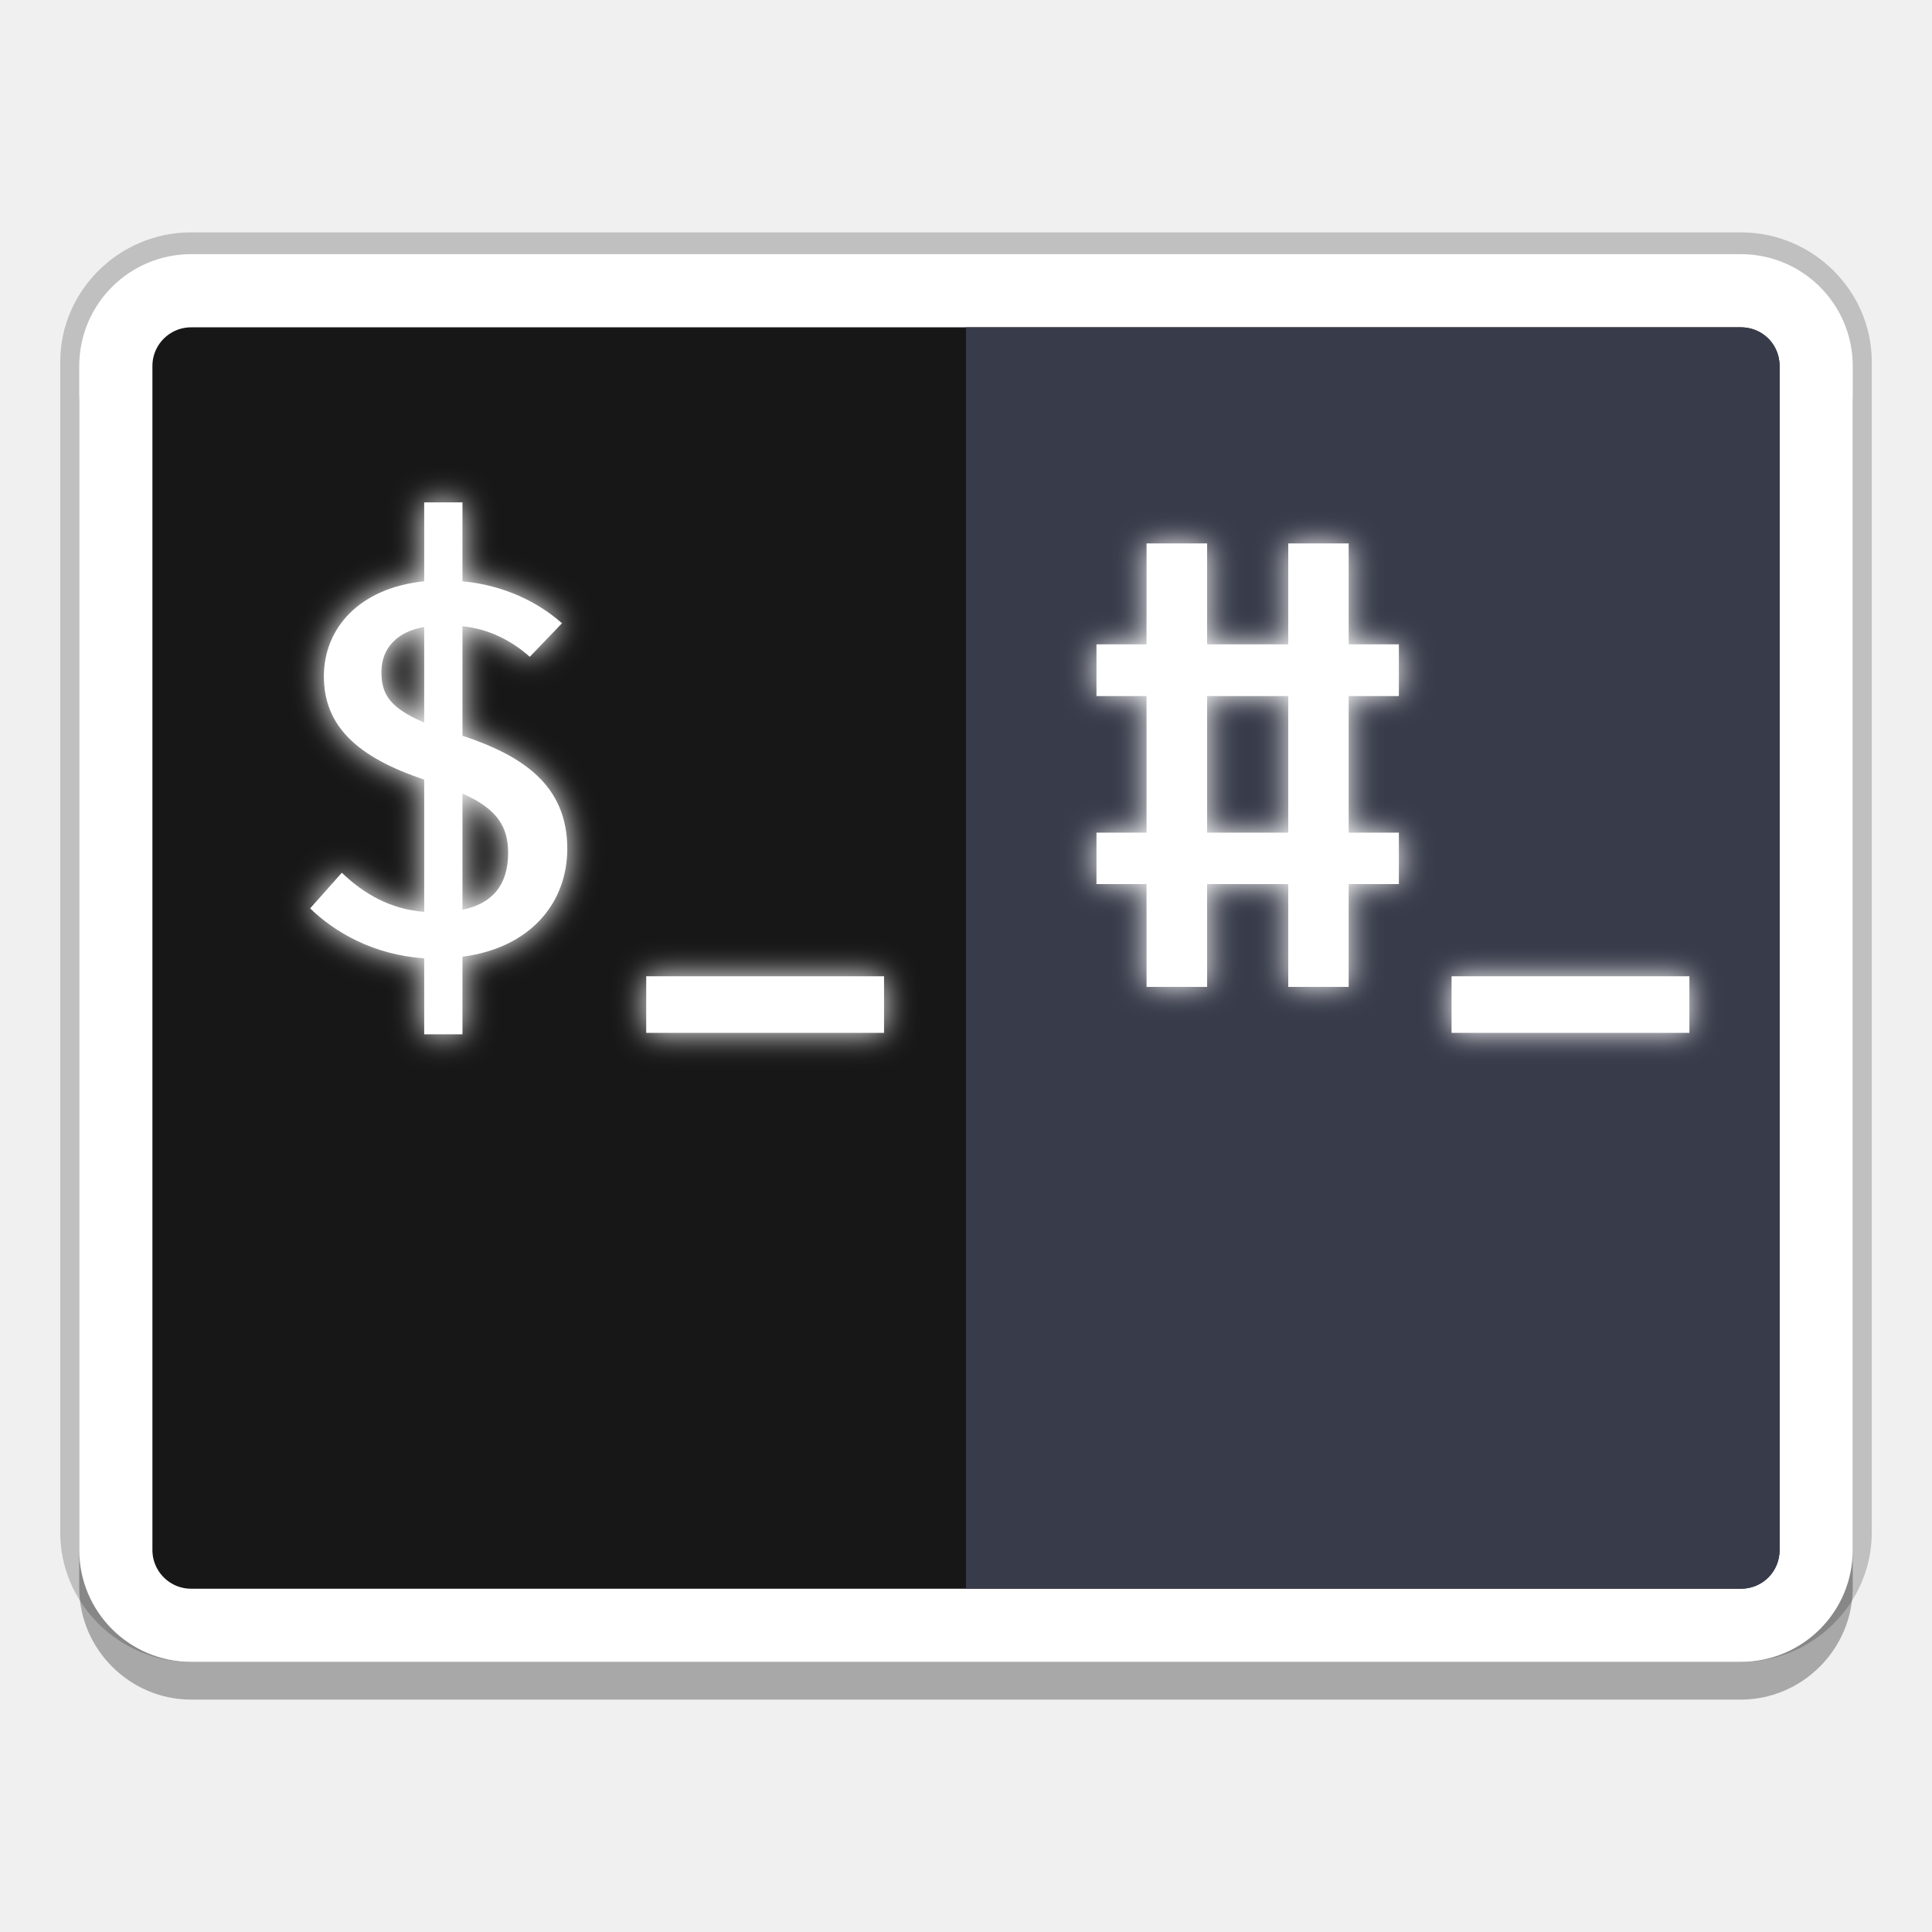
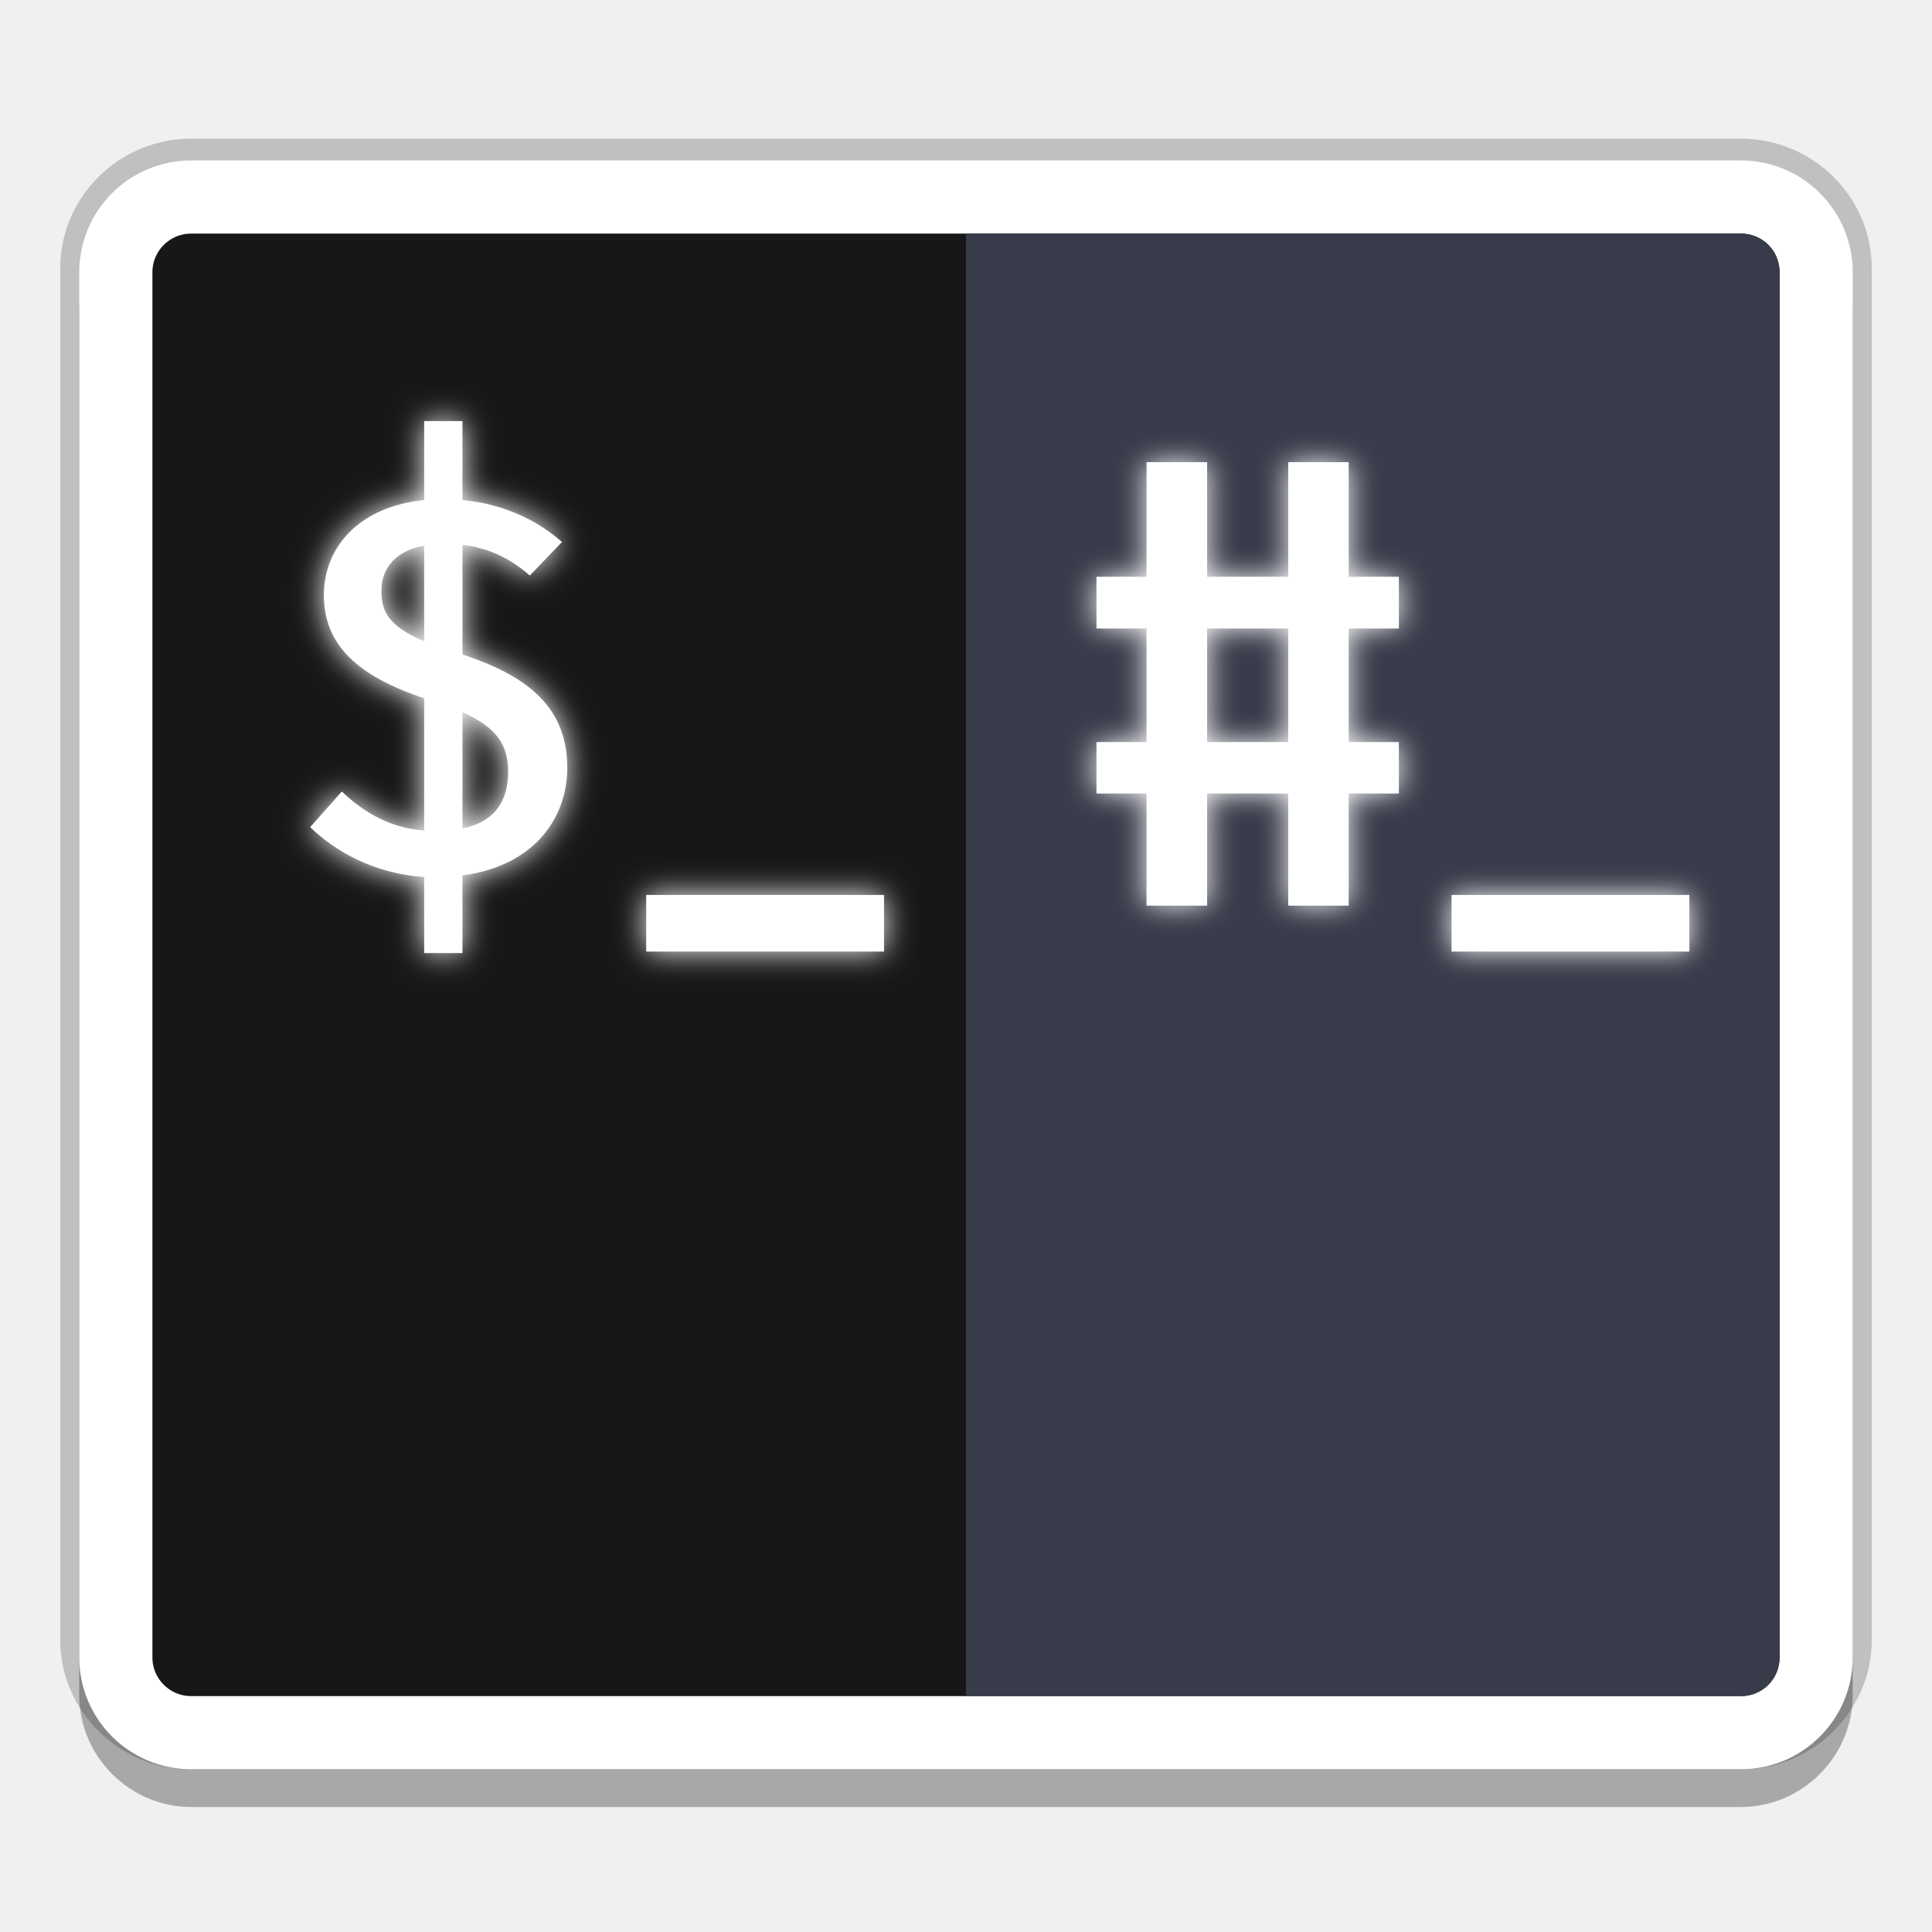
<svg xmlns="http://www.w3.org/2000/svg" width="512" height="512" version="1.1" viewBox="0 0 384 384">
  <defs>
    <filter id="b" x="-.142" y="-.069" width="1.284" height="1.137" color-interpolation-filters="sRGB">
      <feGaussianBlur stdDeviation="3.026" />
    </filter>
-     <filter id="a" x="-.149" y="-.646" width="1.298" height="2.291" color-interpolation-filters="sRGB">
+     <filter id="a" x="-.154" y="-.646" width="1.307" height="2.291" color-interpolation-filters="sRGB">
      <feGaussianBlur stdDeviation="3.026" />
    </filter>
-     <filter id="d" x="-.106" y="-.073" width="1.212" height="1.146" color-interpolation-filters="sRGB">
+     <filter id="d" x="-.098" y="-.073" width="1.197" height="1.146" color-interpolation-filters="sRGB">
      <feGaussianBlur stdDeviation="2.679" />
    </filter>
    <filter id="c" x="-.136" y="-.572" width="1.272" height="2.143" color-interpolation-filters="sRGB">
      <feGaussianBlur stdDeviation="2.679" />
    </filter>
  </defs>
-   <path d="m37.946 49.919c-12.198 0-22.246 9.928-22.246 21.989v232.71c0 12.061 10.046 21.994 22.246 21.994h308.11c12.2 0 22.243-9.934 22.243-21.994v-232.71c0-12.059-10.044-21.989-22.243-21.989zm0 14.383h308.11c4.338 0 7.694 3.318 7.694 7.606v232.71c0 4.288-3.358 7.612-7.694 7.612h-308.11c-4.335 0-7.699-3.326-7.699-7.612v-232.71c0-4.286 3.362-7.606 7.699-7.606z" color="#000000" color-rendering="auto" dominant-baseline="auto" fill="#fff" fill-rule="evenodd" image-rendering="auto" opacity=".2" shape-rendering="auto" solid-color="#000000" stroke="#000" stroke-linejoin="round" stroke-width="7.459" style="font-feature-settings:normal;font-variant-alternates:normal;font-variant-caps:normal;font-variant-ligatures:normal;font-variant-numeric:normal;font-variant-position:normal;isolation:auto;mix-blend-mode:normal;shape-padding:0;text-decoration-color:#000000;text-decoration-line:none;text-decoration-style:solid;text-indent:0;text-orientation:mixed;text-transform:none;white-space:normal" />
-   <path d="m37.986 58.013c-12.195 0-22.24 10.041-22.24 22.238v235.32c0 12.197 10.043 22.24 22.24 22.24h308.02c12.197 0 22.238-10.045 22.238-22.24v-235.32c0-12.195-10.043-22.238-22.238-22.238z" fill-rule="evenodd" opacity=".3" />
-   <path d="m37.99 57.787h308.02c8.266 0 14.965 6.699 14.965 14.965v235.32c0 8.266-6.699 14.968-14.965 14.968h-308.02c-8.266 0-14.968-6.703-14.968-14.968v-235.32c0-8.266 6.703-14.965 14.968-14.965z" fill="#171717" fill-rule="evenodd" stroke="#fff" stroke-linejoin="round" stroke-width="14.544" />
-   <path transform="scale(.75)" d="m256 86.744v334.28h205.35c5.779 0 10.258-4.48 10.258-10.262v-313.76c0-5.782-4.476-10.258-10.258-10.258h-205.35z" color="#000000" color-rendering="auto" dominant-baseline="auto" fill="#383c4a" image-rendering="auto" shape-rendering="auto" solid-color="#000000" stop-color="#000000" style="font-feature-settings:normal;font-variant-alternates:normal;font-variant-caps:normal;font-variant-east-asian:normal;font-variant-ligatures:normal;font-variant-numeric:normal;font-variant-position:normal;font-variation-settings:normal;inline-size:0;isolation:auto;mix-blend-mode:normal;shape-margin:0;shape-padding:0;text-decoration-color:#000000;text-decoration-line:none;text-decoration-style:solid;text-indent:0;text-orientation:mixed;text-transform:none;white-space:normal" />
-   <path d="m175.71 194.04v11.25h-47.27v-11.25z" fill="#fff" />
-   <path d="m91.919 99.851h-7.608v15.689c-12.961 1.312-19.939 9.392-19.939 18.89 0 9.812 6.559 16.056 19.939 20.516v26.288c-6.664-0.525-11.859-3.463-16.371-7.766l-6.297 7.084c4.88 4.723 12.541 9.235 22.668 9.917v15.112h7.608v-15.427c13.643-1.784 20.831-10.809 20.831-21.461 0-12.698-8.973-18.523-20.831-22.458v-21.776c4.88 0.525 9.445 2.571 13.38 6.087l6.402-6.664c-4.617-4.093-11.334-7.556-19.782-8.343zm-7.608 24.767v18.995c-6.874-2.938-8.5-5.667-8.5-10.022 0-4.932 3.306-8.081 8.5-8.973zm7.608 33.11c6.926 3.043 9.078 6.611 9.078 11.806 0 6.297-3.096 10.075-9.078 11.281z" fill="#fff" stroke-width=".75" />
-   <path d="m175.71 194.04v11.25h-47.27v-11.25z" fill="#fff" filter="url(#a)" />
-   <path d="m91.919 99.851h-7.608v15.689c-12.961 1.312-19.939 9.392-19.939 18.89 0 9.812 6.559 16.056 19.939 20.516v26.288c-6.664-0.525-11.859-3.463-16.371-7.766l-6.297 7.084c4.88 4.723 12.541 9.235 22.668 9.917v15.112h7.608v-15.427c13.643-1.784 20.831-10.809 20.831-21.461 0-12.698-8.973-18.523-20.831-22.458v-21.776c4.88 0.525 9.445 2.571 13.38 6.087l6.402-6.664c-4.617-4.093-11.334-7.556-19.782-8.343zm-7.608 24.767v18.995c-6.874-2.938-8.5-5.667-8.5-10.022 0-4.932 3.306-8.081 8.5-8.973zm7.608 33.11c6.926 3.043 9.078 6.611 9.078 11.806 0 6.297-3.096 10.075-9.078 11.281z" fill="#fff" filter="url(#b)" stroke-width=".75" />
-   <path d="m268.06 138.35h9.976v-10.283h-9.976v-20.056h-12.008v20.056h-16.128l1e-5 -20.056h-12.04l-1e-5 20.056h-9.952v10.283h9.952v27.146h-9.952l1e-5 10.22h9.952v20.439h12.04v-20.439h16.128l1e-5 20.439h12.008l-1e-5 -20.439h9.976v-10.22h-9.976zm-28.136 27.146v-27.146h16.128v27.146z" fill="#fff" stroke-width=".75" />
-   <path transform="matrix(1 0 .12377 1 0 2e-6)" d="m250.94 138.35h9.976l1.273-10.283h-9.976l2.482-20.056h-12.008l-2.482 20.056h-16.128l2.482-20.056h-12.04l-2.482 20.056h-9.952l-1.273 10.283h9.952l-3.36 27.146h-9.952l-1.265 10.22h9.952l-2.53 20.439h12.04l2.53-20.439h16.128l-2.53 20.439h12.008l2.53-20.439h9.976l1.265-10.22h-9.976zm-31.496 27.146 3.36-27.146h16.128l-3.36 27.146z" fill="#fff" filter="url(#d)" stroke-width=".75" />
-   <path d="m335.78 194.04v11.25h-47.27v-11.25z" fill="#fff" />
-   <path d="m335.78 194.04v11.25h-47.27v-11.25z" fill="#fff" filter="url(#c)" />
+   <path d="m37.946 31.293c-12.198 0-22.246 9.928-22.246 21.989v272.68c0 12.061 10.046 21.994 22.246 21.994h308.11c12.2 0 22.243-9.934 22.243-21.994v-272.68c0-12.059-10.044-21.989-22.243-21.989zm0 14.383h308.11c4.338 0 7.694 3.318 7.694 7.606v272.68c0 4.288-3.358 7.612-7.694 7.612h-308.11c-4.335 0-7.699-3.326-7.699-7.612v-272.68c0-4.286 3.362-7.606 7.699-7.606z" color="#000000" color-rendering="auto" dominant-baseline="auto" fill="#fff" fill-rule="evenodd" image-rendering="auto" opacity=".2" shape-rendering="auto" solid-color="#000000" stroke="#000" stroke-linejoin="round" stroke-width="7.459" style="font-feature-settings:normal;font-variant-alternates:normal;font-variant-caps:normal;font-variant-ligatures:normal;font-variant-numeric:normal;font-variant-position:normal;isolation:auto;mix-blend-mode:normal;shape-padding:0;text-decoration-color:#000000;text-decoration-line:none;text-decoration-style:solid;text-indent:0;text-orientation:mixed;text-transform:none;white-space:normal" />
+   <path d="m37.986 39.387c-12.195 0-22.24 10.041-22.24 22.238v275.29c0 12.197 10.043 22.24 22.24 22.24h308.02c12.197 0 22.238-10.045 22.238-22.24v-275.29c0-12.195-10.043-22.238-22.238-22.238z" fill-rule="evenodd" opacity=".3" />
+   <path d="m37.99 39.161h308.02c8.266 0 14.965 6.699 14.965 14.965v275.29c0 8.266-6.699 14.968-14.965 14.968h-308.02c-8.266 0-14.968-6.703-14.968-14.968v-275.29c0-8.266 6.703-14.965 14.968-14.965z" fill="#171717" fill-rule="evenodd" stroke="#fff" stroke-linejoin="round" stroke-width="14.544" />
+   <path d="m192 46.432v290.68h154.01c4.334 0 7.694-3.36 7.694-7.697v-275.29c0-4.336-3.357-7.694-7.694-7.694z" color="#000000" color-rendering="auto" dominant-baseline="auto" fill="#383c4a" image-rendering="auto" shape-rendering="auto" solid-color="#000000" stop-color="#000000" stroke-width=".75" style="font-feature-settings:normal;font-variant-alternates:normal;font-variant-caps:normal;font-variant-east-asian:normal;font-variant-ligatures:normal;font-variant-numeric:normal;font-variant-position:normal;font-variation-settings:normal;inline-size:0;isolation:auto;mix-blend-mode:normal;shape-margin:0;shape-padding:0;text-decoration-color:#000000;text-decoration-line:none;text-decoration-style:solid;text-indent:0;text-orientation:mixed;text-transform:none;white-space:normal" />
+   <path d="m175.71 177.88v11.25h-47.27v-11.25z" fill="#fff" />
+   <path d="m91.919 83.696h-7.608v15.689c-12.961 1.312-19.939 9.392-19.939 18.89 0 9.812 6.559 16.056 19.939 20.516v26.288c-6.664-0.525-11.859-3.463-16.371-7.766l-6.297 7.084c4.88 4.723 12.541 9.235 22.668 9.917v15.112h7.608v-15.427c13.643-1.784 20.831-10.809 20.831-21.461 0-12.698-8.973-18.523-20.831-22.458v-21.776c4.88 0.525 9.445 2.571 13.38 6.087l6.402-6.664c-4.617-4.093-11.334-7.556-19.782-8.343zm-7.608 24.767v18.995c-6.874-2.938-8.5-5.667-8.5-10.022 0-4.932 3.306-8.081 8.5-8.973zm7.608 33.11c6.926 3.043 9.078 6.611 9.078 11.806 0 6.297-3.096 10.075-9.078 11.281z" fill="#fff" stroke-width=".75" />
+   <path d="m175.71 177.88v11.25h-47.27v-11.25z" fill="#fff" filter="url(#a)" />
+   <path d="m91.919 83.696h-7.608v15.689c-12.961 1.312-19.939 9.392-19.939 18.89 0 9.812 6.559 16.056 19.939 20.516v26.288c-6.664-0.525-11.859-3.463-16.371-7.766l-6.297 7.084c4.88 4.723 12.541 9.235 22.668 9.917v15.112h7.608v-15.427c13.643-1.784 20.831-10.809 20.831-21.461 0-12.698-8.973-18.523-20.831-22.458v-21.776c4.88 0.525 9.445 2.571 13.38 6.087l6.402-6.664c-4.617-4.093-11.334-7.556-19.782-8.343zm-7.608 24.767v18.995c-6.874-2.938-8.5-5.667-8.5-10.022 0-4.932 3.306-8.081 8.5-8.973zm7.608 33.11c6.926 3.043 9.078 6.611 9.078 11.806 0 6.297-3.096 10.075-9.078 11.281z" fill="#fff" filter="url(#b)" stroke-width=".75" />
+   <path d="m268.06 124.92h9.976v-10.283h-9.976v-22.779h-12.008v22.779h-16.128l1e-5 -22.779h-12.04l-1e-5 22.779h-9.952v10.283h9.952v22.573h-9.952l1e-5 10.22h9.952v22.288h12.04v-22.288h16.128l1e-5 22.288h12.008l-1e-5 -22.288h9.976v-10.22h-9.976zm-28.136 22.573v-22.573h16.128v22.573z" fill="#fff" stroke-width=".75" />
+   <path transform="matrix(1 0 .12377 1 0 -16.155)" d="m250.6 141.07h9.976l1.273-10.283h-9.976l2.819-22.779h-12.008l-2.819 22.779h-16.128l2.819-22.779h-12.04l-2.819 22.779h-9.952l-1.273 10.283h9.952l-2.794 22.573h-9.952l-1.265 10.22h9.952l-2.759 22.288h12.04l2.759-22.288h16.128l-2.759 22.288h12.008l2.759-22.288h9.976l1.265-10.22h-9.976zm-30.93 22.573 2.794-22.573h16.128l-2.794 22.573z" fill="#fff" filter="url(#d)" stroke-width=".75" />
+   <path d="m335.78 177.88v11.25h-47.27v-11.25z" fill="#fff" />
+   <path d="m335.78 177.88v11.25h-47.27v-11.25z" fill="#fff" filter="url(#c)" />
</svg>
